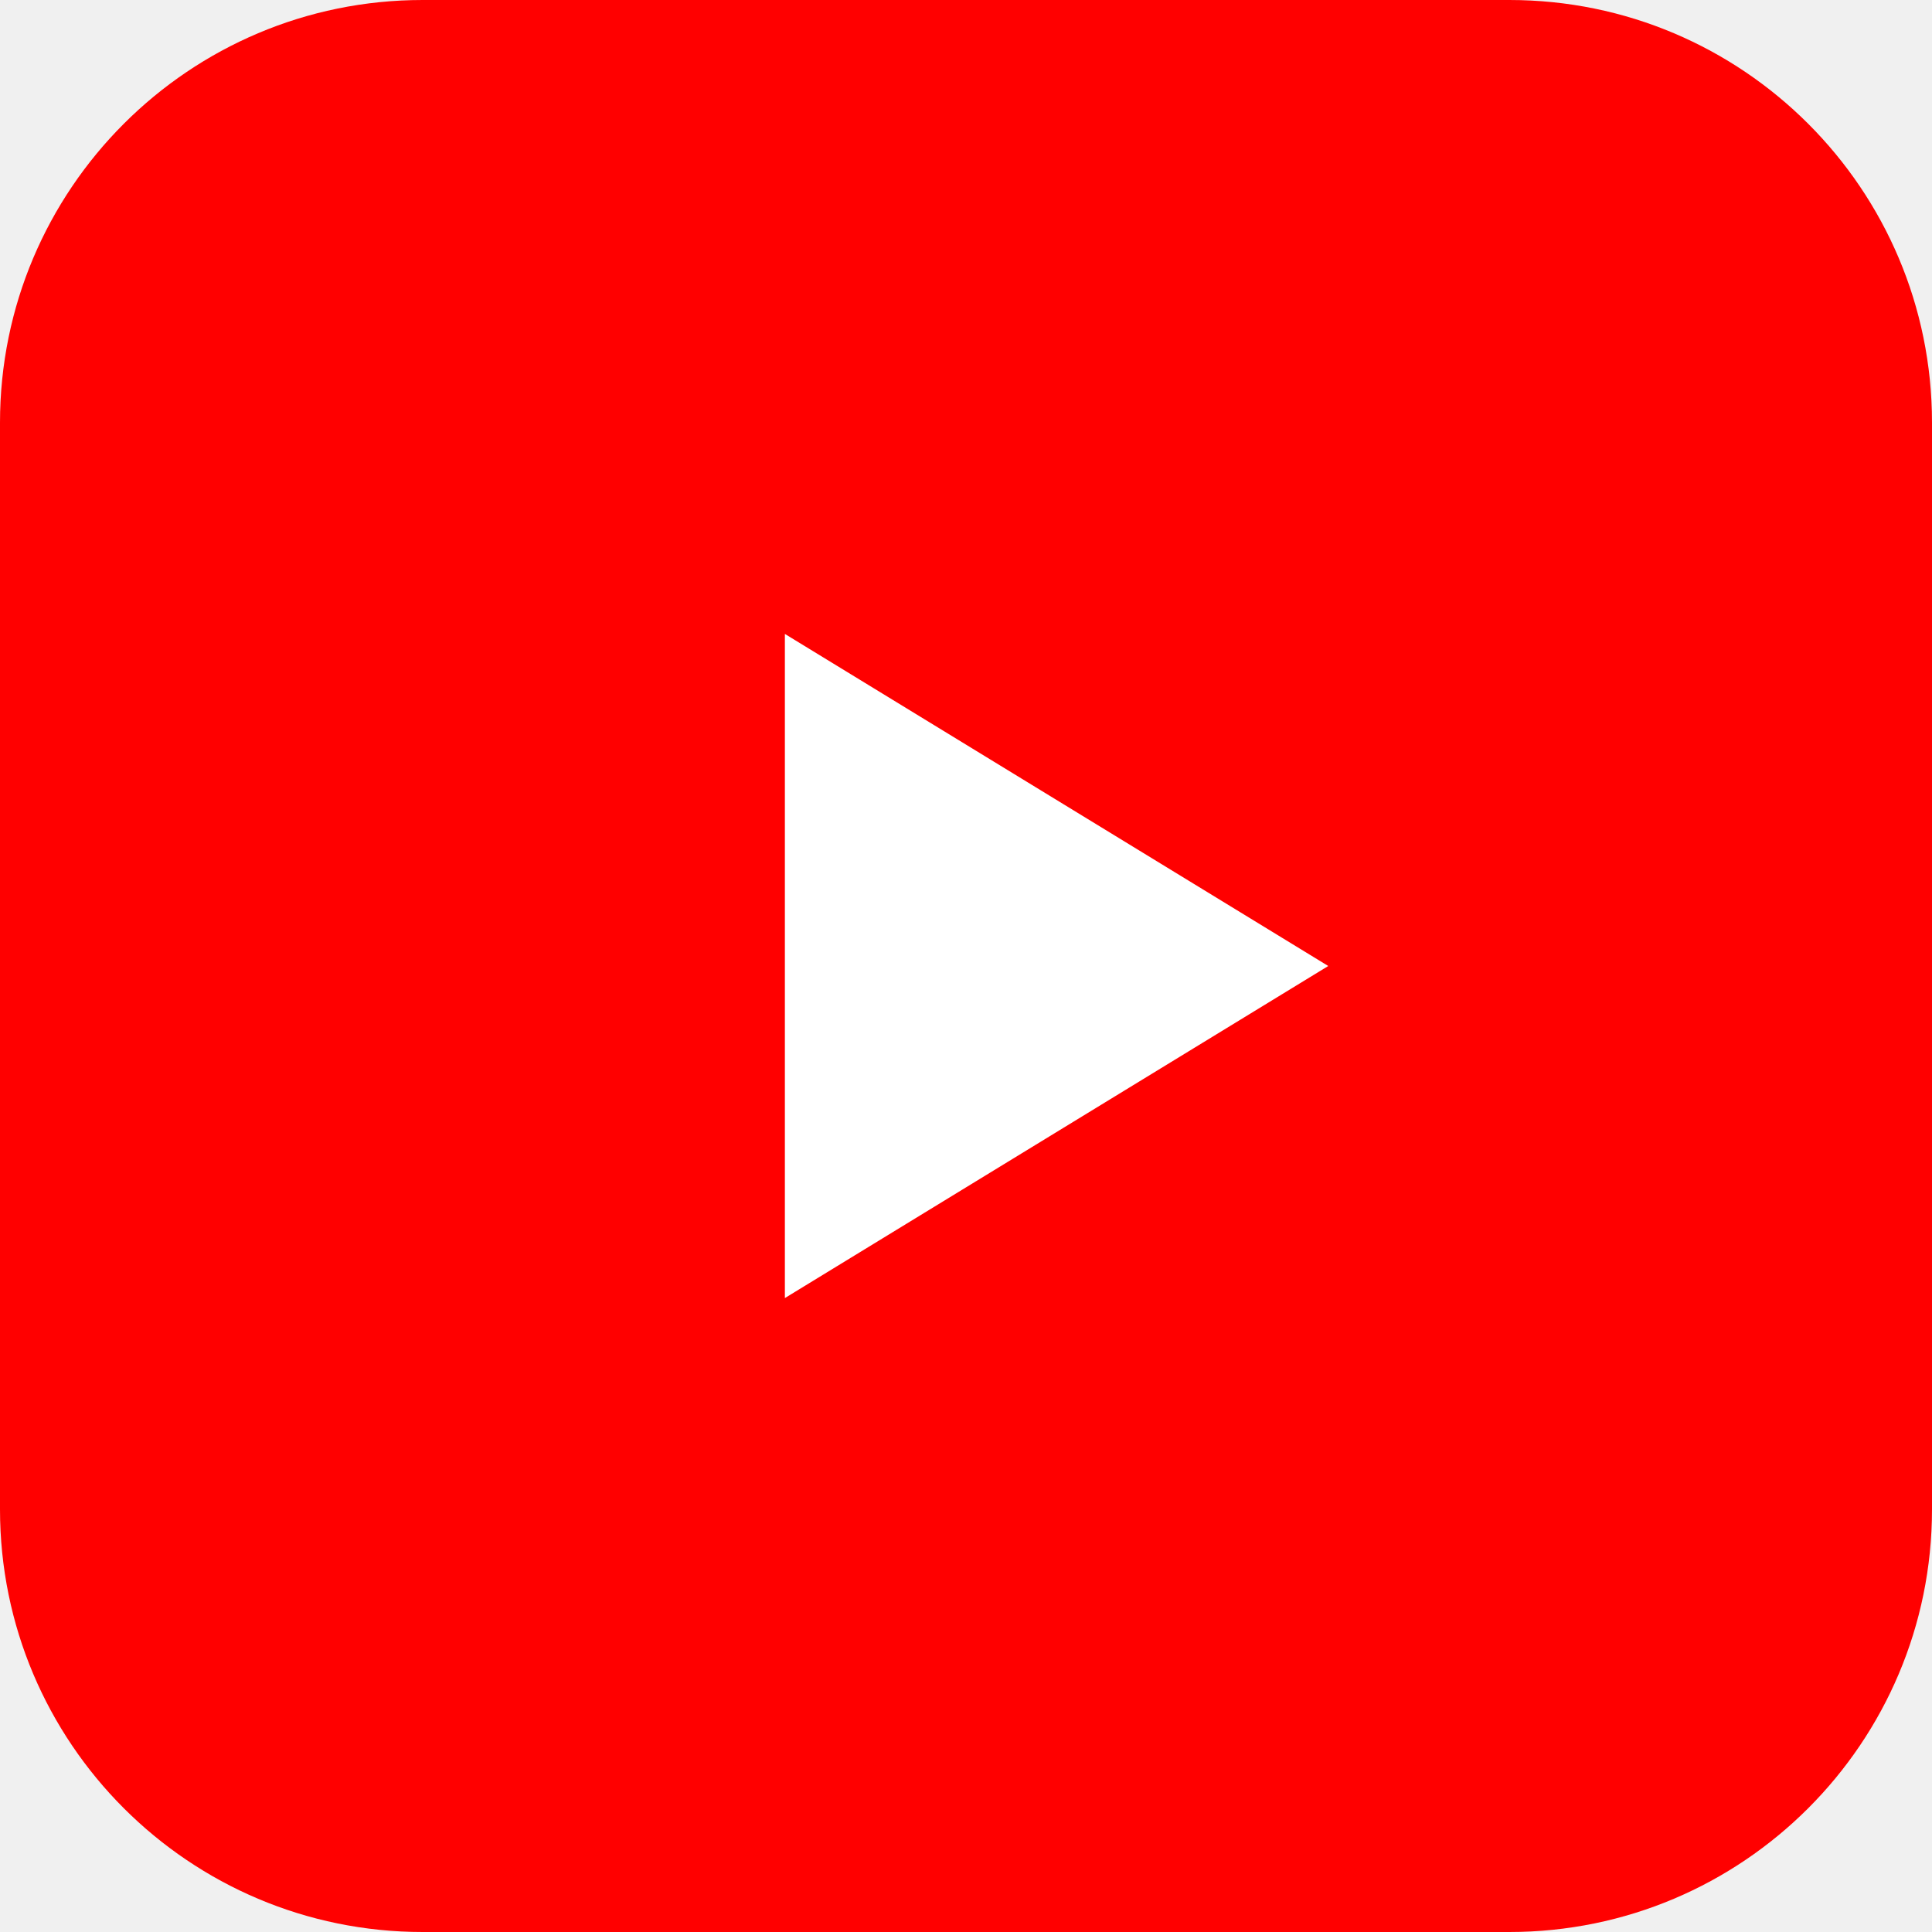
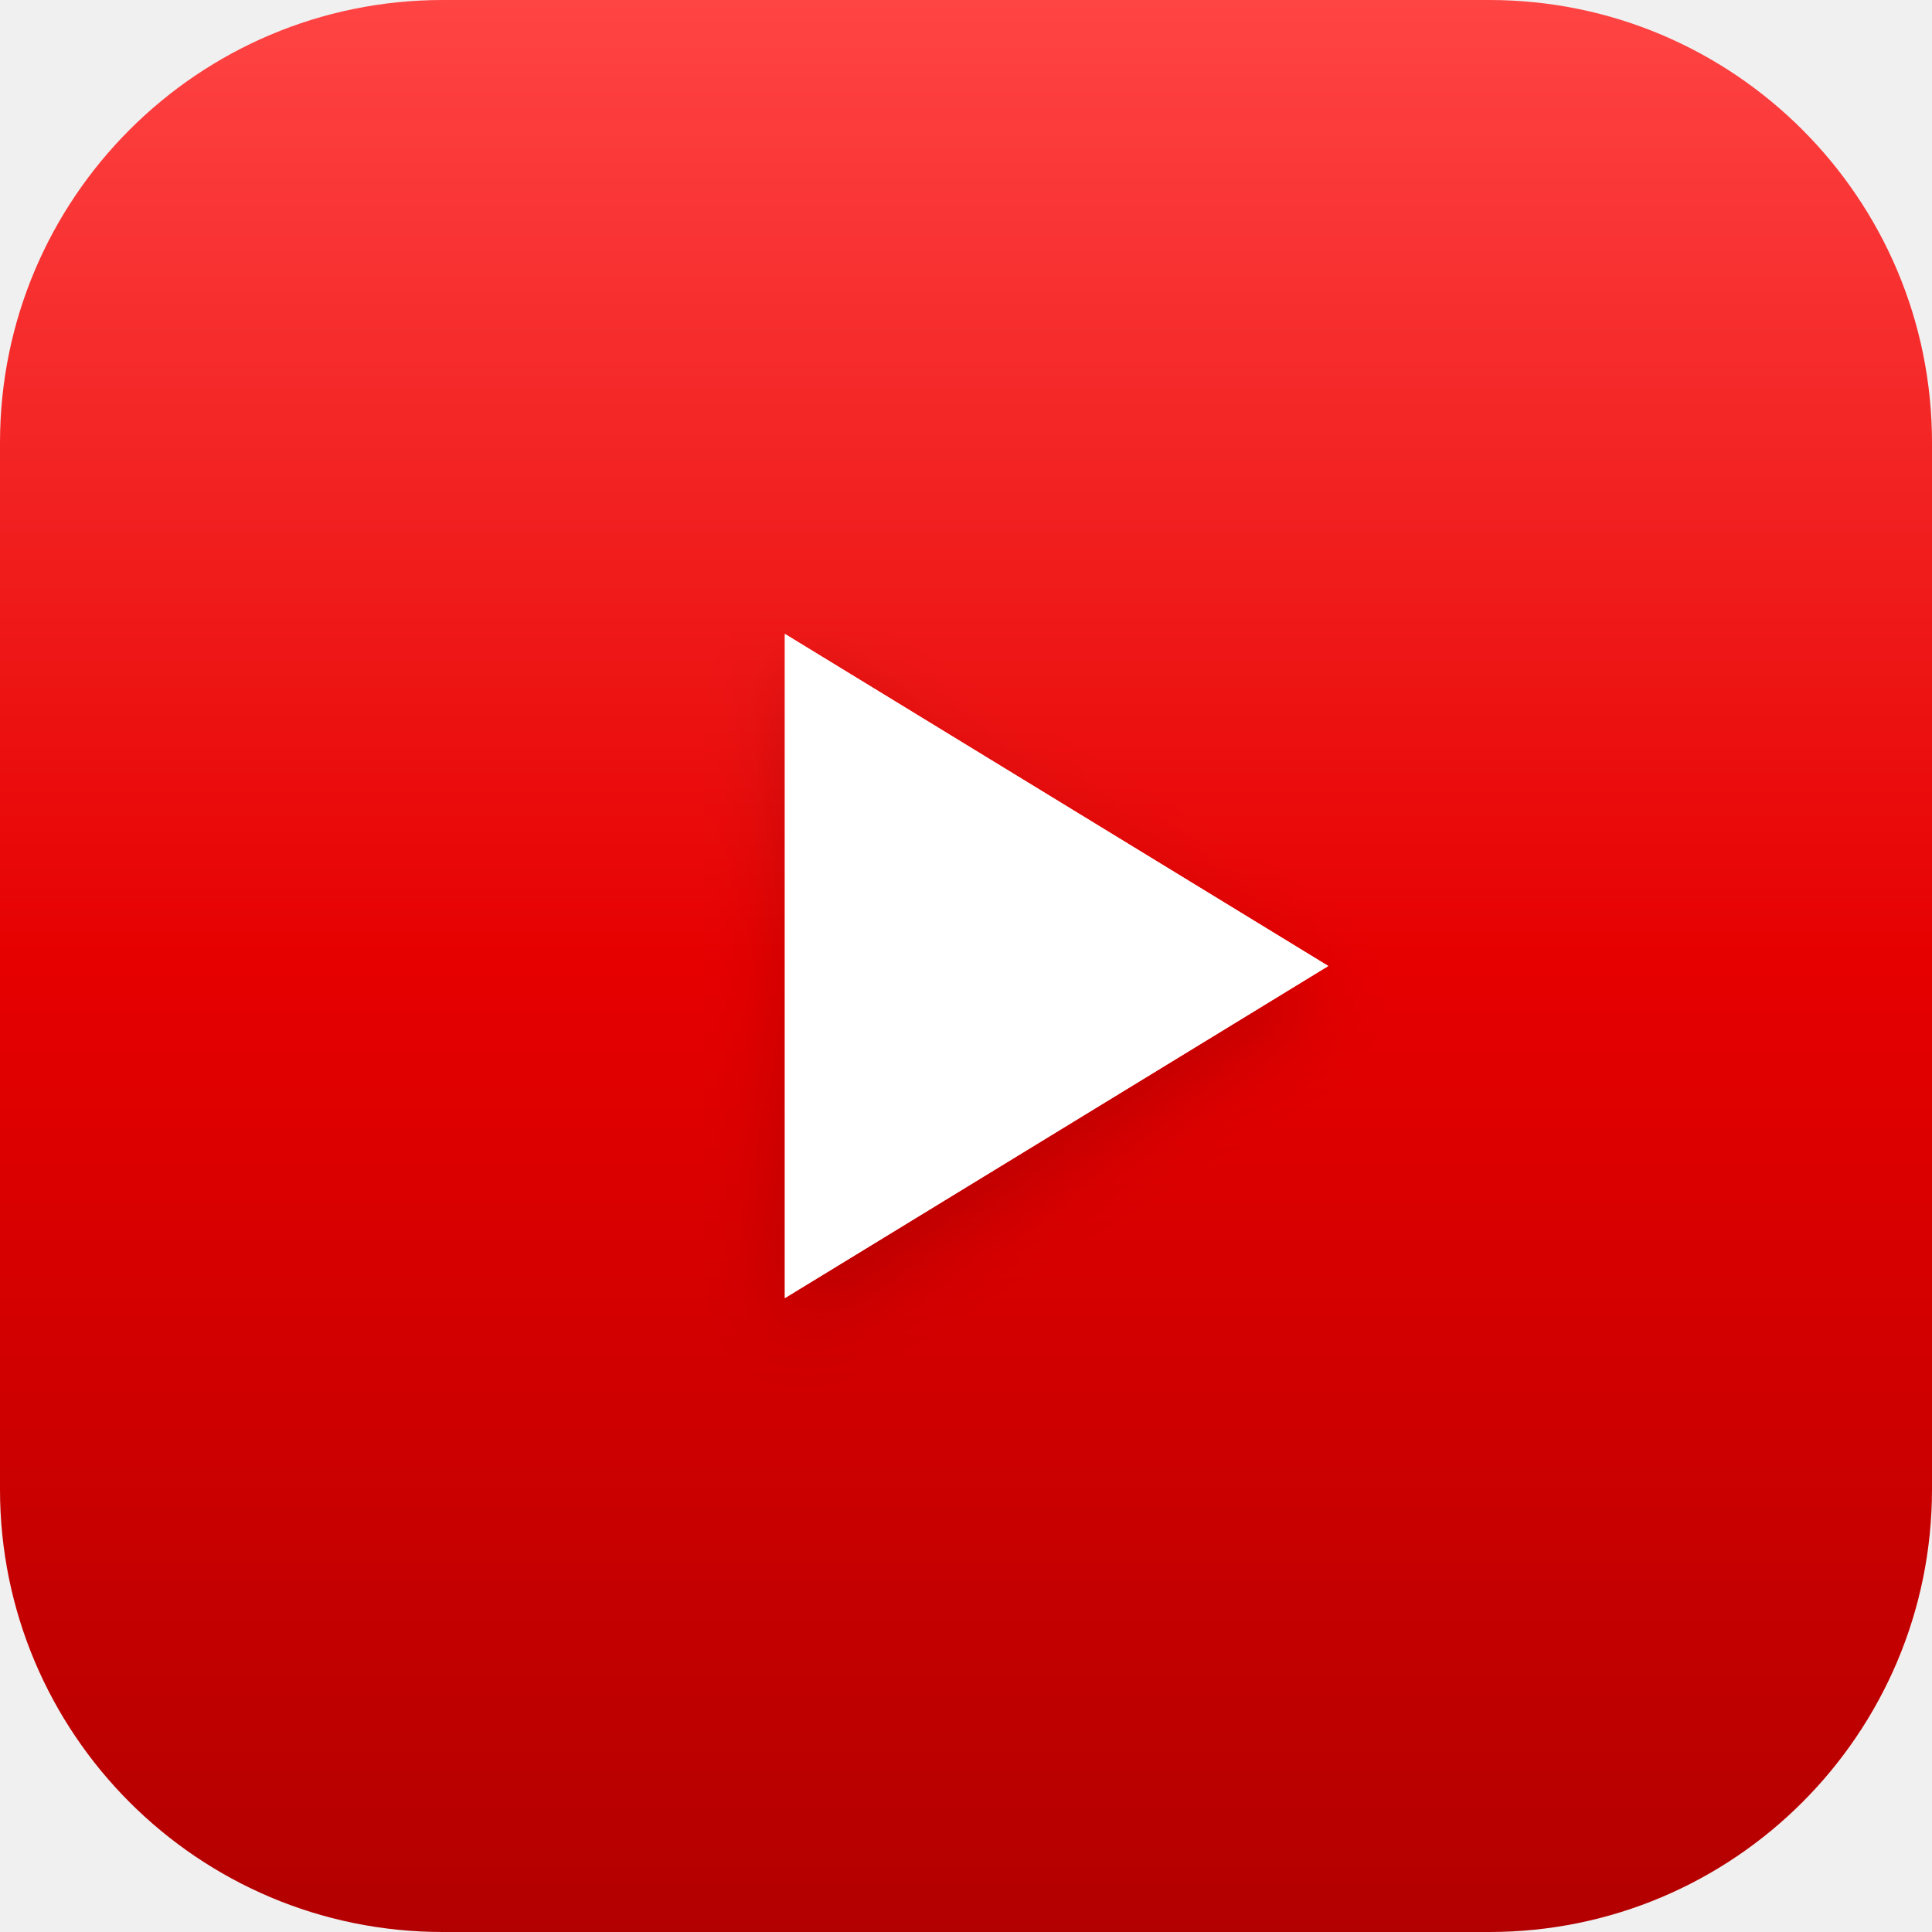
- <svg xmlns="http://www.w3.org/2000/svg" width="512" height="512" viewBox="0 0 512 512" fill="none">
-   <rect width="512" height="512" rx="112" fill="#FF0000" />
-   <path d="M208 168L352 256L208 344V168Z" fill="white" />
+ <svg xmlns="http://www.w3.org/2000/svg" width="192" height="192" viewBox="0 0 192 192" fill="none">
+   <defs>
+     <linearGradient id="icon-bg-192" x1="0" y1="0" x2="0" y2="192" gradientUnits="userSpaceOnUse">
+       <stop offset="0" stop-color="#FF4444" />
+       <stop offset="0.5" stop-color="#E60000" />
+       <stop offset="1" stop-color="#B30000" />
+     </linearGradient>
+     <filter id="shadow-192" x="-20%" y="-20%" width="140%" height="140%">
+       <feDropShadow dx="0" dy="3" stdDeviation="4" flood-color="#000000" flood-opacity="0.15" />
+     </filter>
+   </defs>
+   <rect width="192" height="192" rx="44" fill="url(#icon-bg-192)" />
+   <g filter="url(#shadow-192)">
+     <path d="M78 63L132 96L78 129V63Z" fill="white" />
+   </g>
+   <path d="M78 63L132 96L78 129V63Z" fill="white" />
</svg>
